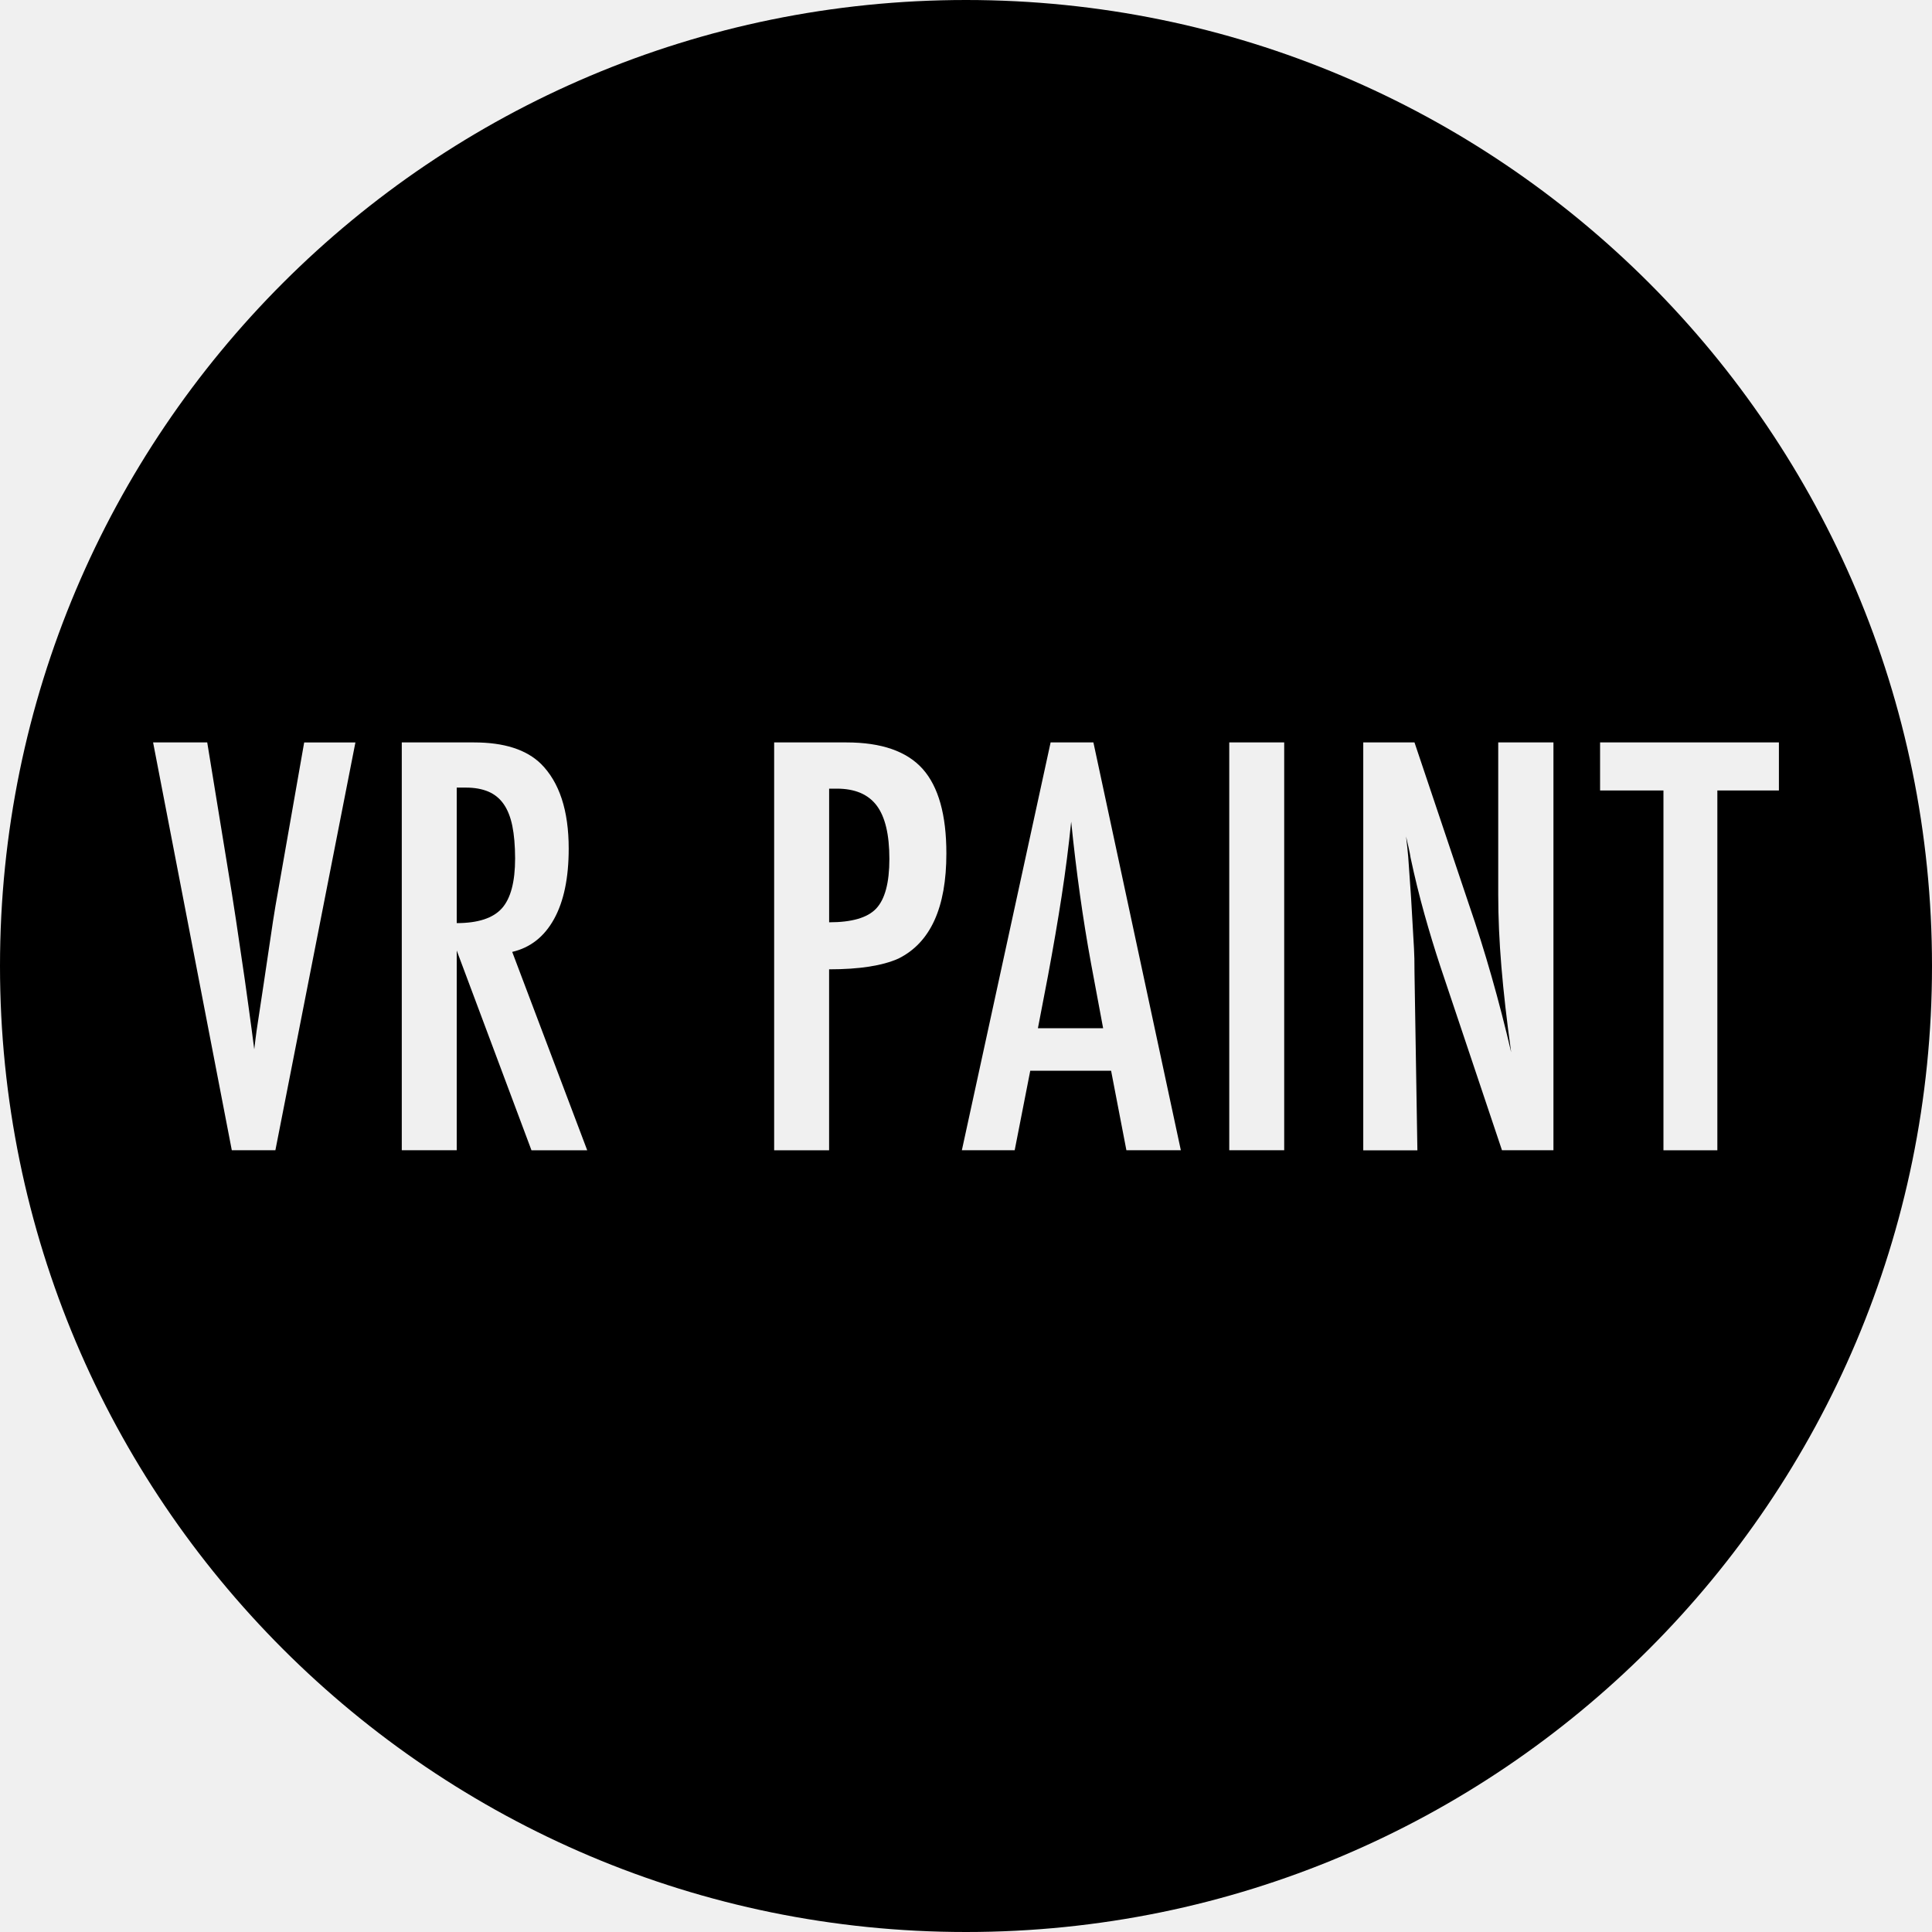
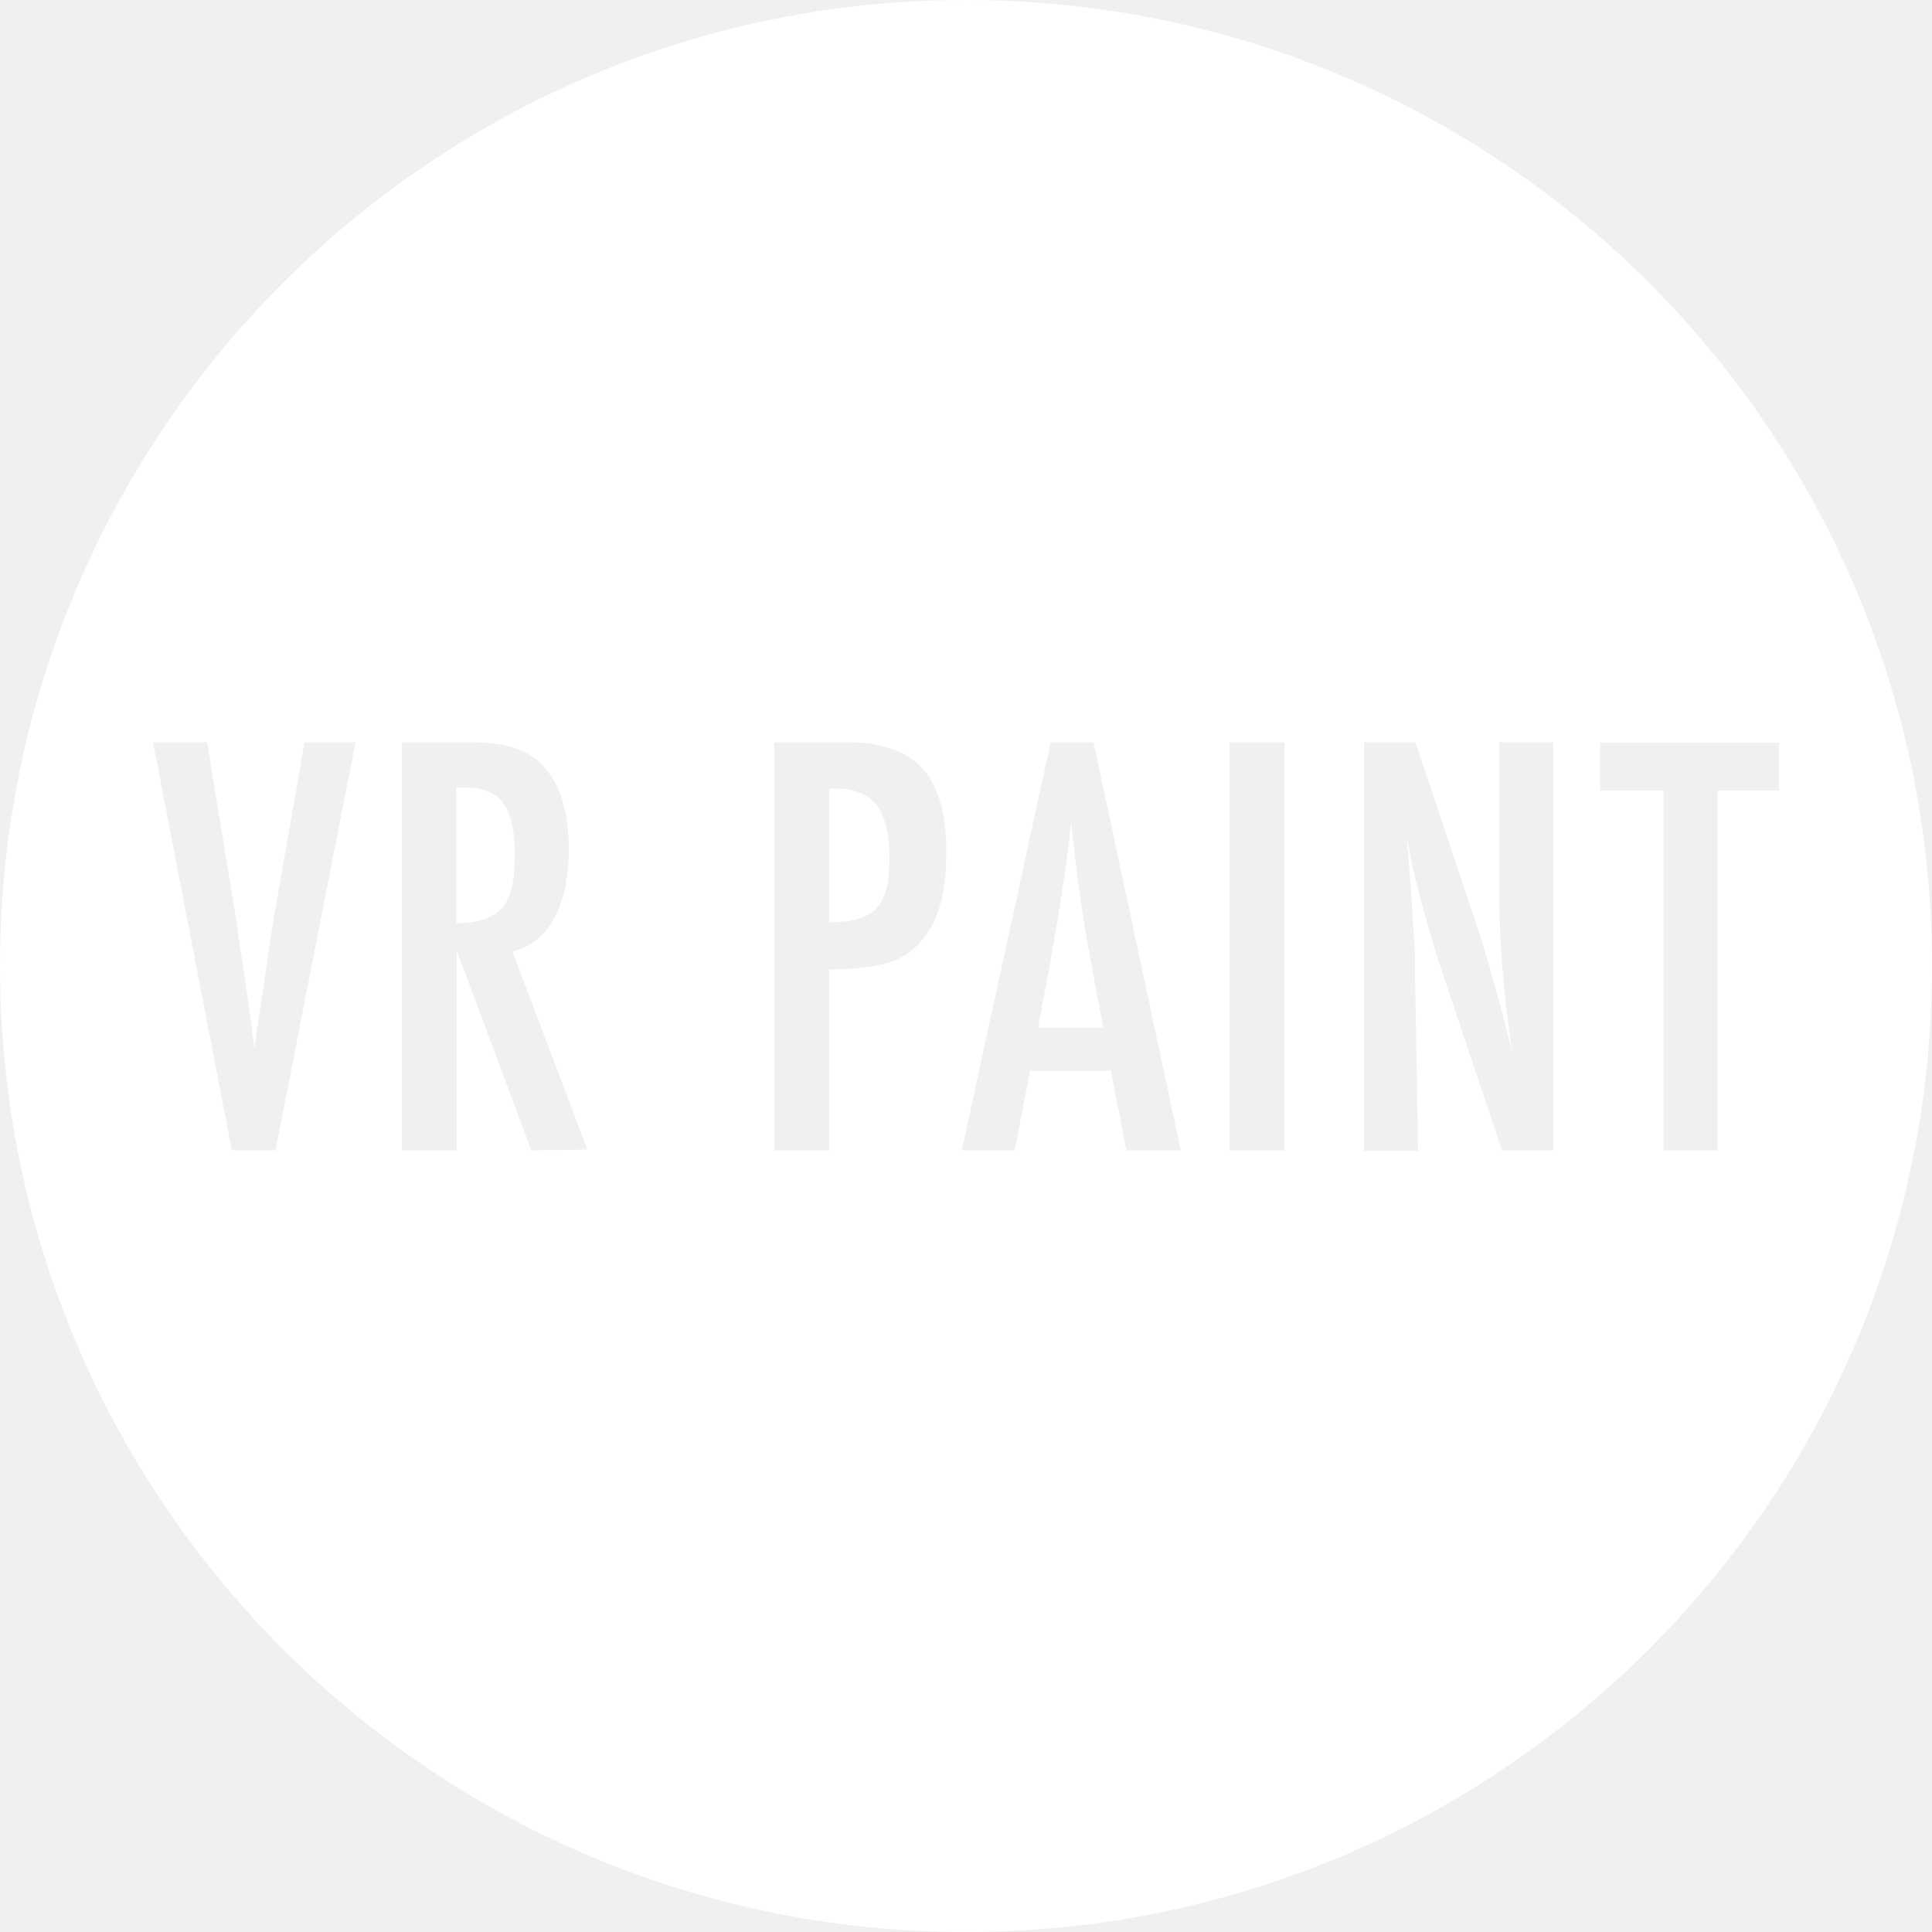
<svg xmlns="http://www.w3.org/2000/svg" version="1.1" id="Layer_1" x="0px" y="0px" viewBox="0 0 500 500" style="enable-background:new 0 0 500 500;" xml:space="preserve">
+   <style type="text/css">
+ 	.st0{fill:#FFFFFF;}
+ </style>
  <g>
-     <path d="M132.59,213.74c-0.48-2.32-1.23-4.21-2.26-5.67c-1.03-1.46-2.35-2.53-3.96-3.21c-1.62-0.68-3.54-1.03-5.78-1.03h-2.39   v35.07c5.51,0,9.41-1.28,11.69-3.83c2.28-2.55,3.42-6.86,3.42-12.92C133.3,218.87,133.06,216.06,132.59,213.74z" />
+     <path class="st0" d="M132.6,213.7c-0.5-2.3-1.2-4.2-2.3-5.7c-1-1.5-2.3-2.5-4-3.2c-1.6-0.7-3.5-1-5.8-1h-2.4v35.1   c5.5,0,9.4-1.3,11.7-3.8s3.4-6.9,3.4-12.9C133.3,218.9,133.1,216.1,132.6,213.7z" />
    <g>
-       <path d="M216.56,204.1h-1.98v34.59c5.88,0,9.93-1.18,12.17-3.55c2.28-2.42,3.42-6.7,3.42-12.85c0-6.29-1.09-10.89-3.28-13.81    C224.69,205.56,221.25,204.1,216.56,204.1z" />
-       <path d="M277.22,212.65c-0.64,6.33-1.46,12.75-2.46,19.24c-1,6.49-2.19,13.39-3.55,20.68l-2.6,13.54h16.88l-3.14-16.82    C280.25,237.85,278.54,225.63,277.22,212.65z" />
-       <path d="M250,0C111.93,0,0,111.93,0,250s111.93,250,250,250s250-111.93,250-250S388.07,0,250,0z M71.27,297.68H59.99L39.62,192.14    h14.01l6.36,38.96l1.09,7.04l2.26,15.31c0.36,2.6,0.69,4.97,0.99,7.11c0.3,2.14,0.56,4.08,0.79,5.81l0.68,5.2    c0.14-1.05,0.25-1.98,0.34-2.8c0.09-0.82,0.18-1.5,0.27-2.05l1.85-12.24l2.39-16.06c0.23-1.46,0.44-2.8,0.65-4.03    s0.4-2.32,0.58-3.28l6.84-38.96h13.26L71.27,297.68z M137.54,297.68L118.2,246v51.68h-14.22V192.14h18.73    c7.75,0,13.51,1.85,17.29,5.54c4.79,4.79,7.18,12.1,7.18,21.94c0,7.57-1.26,13.64-3.79,18.22s-6.14,7.42-10.83,8.51l19.41,51.34    H137.54z M232.55,248.06c-4.15,1.87-10.14,2.8-17.98,2.8v46.83h-14.22V192.14h18.73c9.02,0,15.59,2.28,19.69,6.84    c4.1,4.6,6.15,11.89,6.15,21.88C244.93,234.89,240.8,243.95,232.55,248.06z M291.51,297.68l-3.96-20.58h-20.92l-4.03,20.58h-13.67    l22.97-105.55h11.07l22.63,105.55H291.51z M332.35,297.68h-14.22V192.14h14.22V297.68z M402.04,297.68h-13.33l-15.93-47.51    c-1.46-4.42-2.84-8.96-4.14-13.6s-2.5-9.52-3.59-14.63c-0.09-0.64-0.24-1.41-0.44-2.32c-0.21-0.91-0.44-1.96-0.72-3.14    c0.14,1.19,0.25,2.2,0.34,3.04c0.09,0.84,0.16,1.56,0.21,2.15l0.75,10.73l0.75,13.06c0.04,0.73,0.08,1.62,0.1,2.67    c0.02,1.05,0.03,2.23,0.03,3.56l0.75,46.01h-14.01V192.14h13.26l14.15,42.11c4.1,11.89,7.72,24.59,10.87,38.08    c-1.14-8.16-1.98-15.54-2.53-22.15c-0.55-6.61-0.82-12.83-0.82-18.66v-39.38h14.29V297.68z M444.45,204.58v93.11h-13.95v-93.11    H414.1v-12.44h46.28v12.44H444.45z" />
+       <path class="st0" d="M216.6,204.1h-2v34.6c5.9,0,9.9-1.2,12.2-3.6c2.3-2.4,3.4-6.7,3.4-12.9c0-6.3-1.1-10.9-3.3-13.8    C224.7,205.6,221.2,204.1,216.6,204.1z" />
+       <path class="st0" d="M277.2,212.6c-0.6,6.3-1.5,12.8-2.5,19.2s-2.2,13.4-3.5,20.7l-2.6,13.5h16.9l-3.1-16.8    C280.2,237.9,278.5,225.6,277.2,212.6z" />
+       <path class="st0" d="M250,0C111.9,0,0,111.9,0,250s111.9,250,250,250s250-111.9,250-250S388.1,0,250,0z M71.3,297.7H60L39.6,192.1    h14l6.4,39l1.1,7l2.3,15.3c0.4,2.6,0.7,5,1,7.1c0.3,2.1,0.6,4.1,0.8,5.8l0.7,5.2c0.1-1,0.2-2,0.3-2.8c0.1-0.8,0.2-1.5,0.3-2    l1.8-12.2l2.4-16.1c0.2-1.5,0.4-2.8,0.7-4s0.4-2.3,0.6-3.3l6.8-39H92L71.3,297.7z M137.5,297.7L118.2,246v51.7H104V192.1h18.7    c7.8,0,13.5,1.9,17.3,5.5c4.8,4.8,7.2,12.1,7.2,21.9c0,7.6-1.3,13.6-3.8,18.2s-6.1,7.4-10.8,8.5l19.4,51.3L137.5,297.7    L137.5,297.7z M232.6,248.1c-4.1,1.9-10.1,2.8-18,2.8v46.8h-14.2V192.1h18.7c9,0,15.6,2.3,19.7,6.8c4.1,4.6,6.1,11.9,6.1,21.9    C244.9,234.9,240.8,243.9,232.6,248.1z M291.5,297.7l-4-20.6h-20.9l-4,20.6h-13.7l23-105.6H283l22.6,105.6H291.5z M332.4,297.7    h-14.2V192.1h14.2V297.7z M402,297.7h-13.3l-15.9-47.5c-1.5-4.4-2.8-9-4.1-13.6s-2.5-9.5-3.6-14.6c-0.1-0.6-0.2-1.4-0.4-2.3    c-0.2-0.9-0.4-2-0.7-3.1c0.1,1.2,0.2,2.2,0.3,3s0.2,1.6,0.2,2.1l0.8,10.7l0.8,13.1c0,0.7,0.1,1.6,0.1,2.7c0,1.1,0,2.2,0,3.6    l0.8,46h-14V192.1h13.3l14.1,42.1c4.1,11.9,7.7,24.6,10.9,38.1c-1.1-8.2-2-15.5-2.5-22.1c-0.5-6.6-0.8-12.8-0.8-18.7v-39.4H402    L402,297.7L402,297.7z M444.5,204.6v93.1h-14v-93.1h-16.4v-12.4h46.3v12.4H444.5z" />
    </g>
  </g>
</svg>
